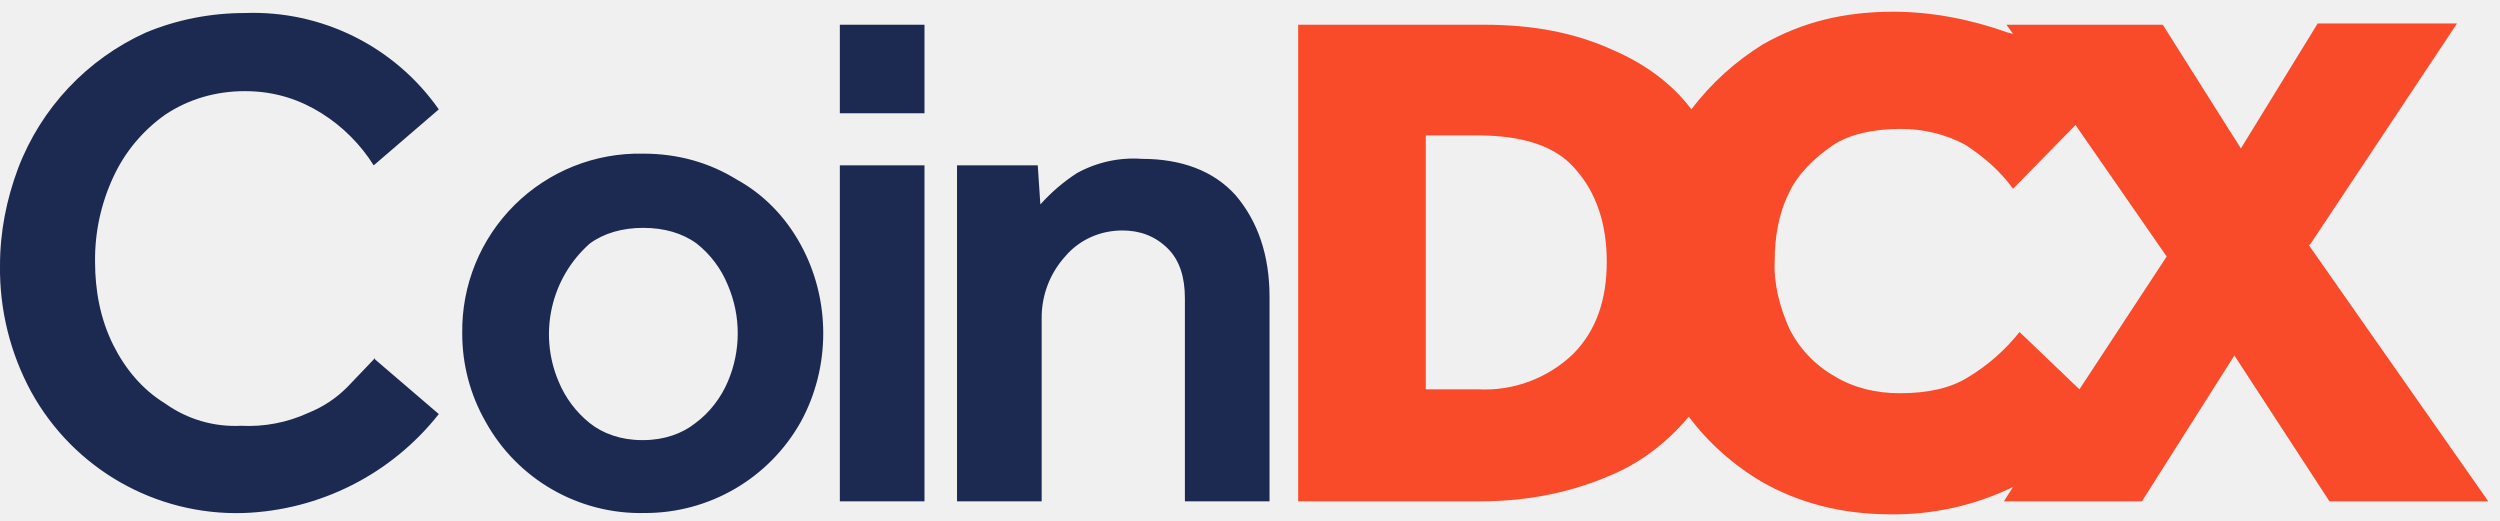
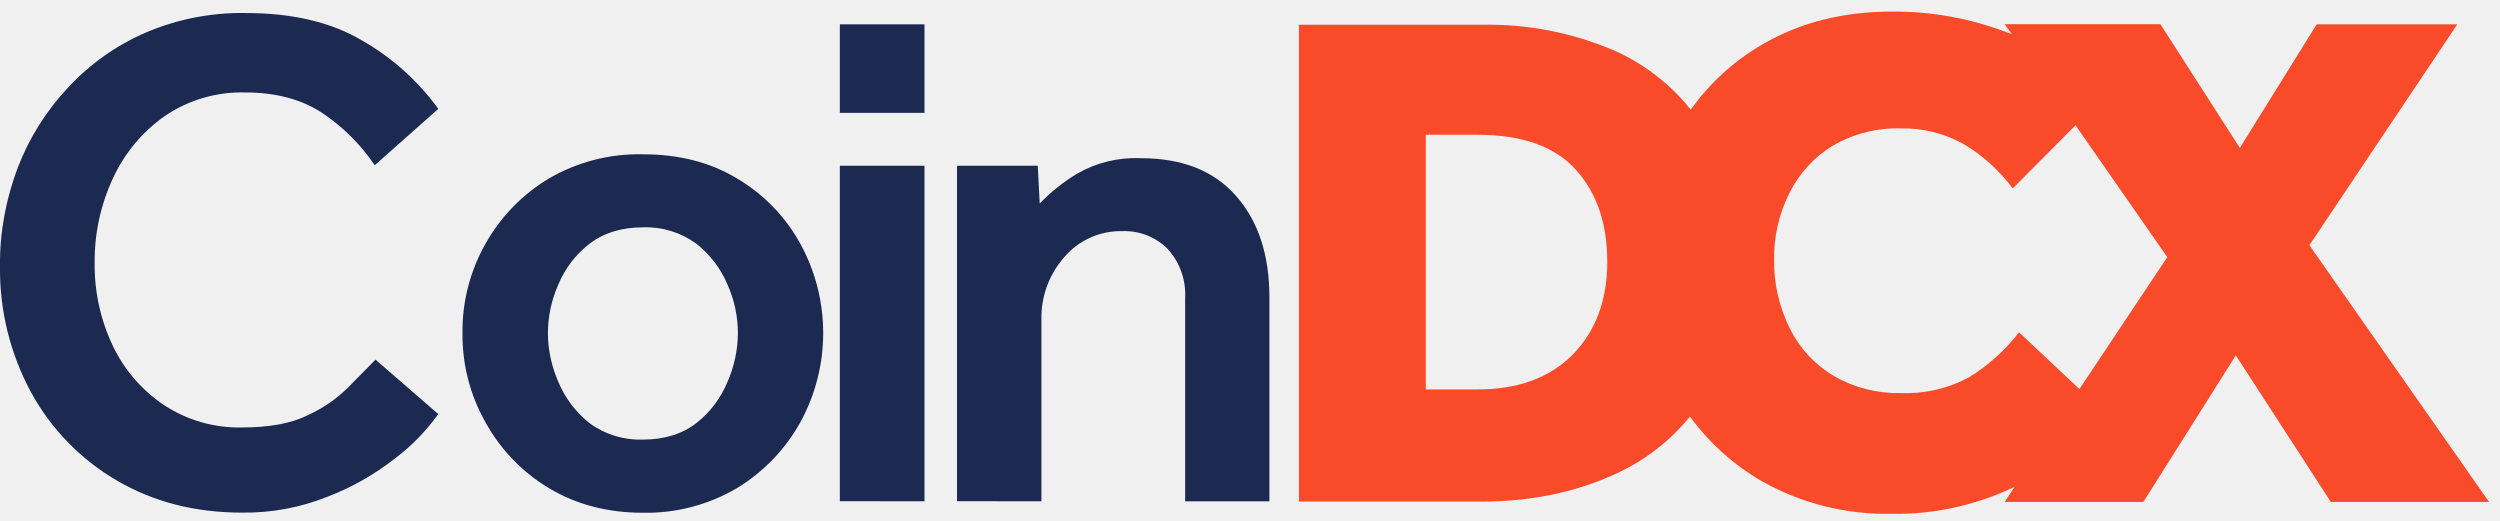
- <svg xmlns="http://www.w3.org/2000/svg" viewBox="0 0 192 40">
-   <g clip-path="url(#a)">
-     <path fill="#1C2951" d="m28.8 27.6 4.9 4.2a20 20 0 0 1-15 7.6 18 18 0 0 1-16.3-9.3A19.8 19.8 0 0 1 0 20.4c0-2.6.5-5.1 1.4-7.5a18.8 18.8 0 0 1 9.8-10.4c2.4-1 5-1.5 7.6-1.5a17.4 17.4 0 0 1 14.9 7.4l-5 4.3c-1-1.6-2.4-3-4-4S21.2 7 18.8 7c-2.2 0-4.3.6-6.1 1.8a12 12 0 0 0-4 4.8 15 15 0 0 0-1.4 6.5c0 2.2.4 4.4 1.4 6.4.9 1.8 2.2 3.4 4 4.5a9.2 9.2 0 0 0 5.8 1.7 11 11 0 0 0 5.2-1 8.8 8.8 0 0 0 3-2l2.1-2.2zm6.7-2a13.6 13.6 0 0 1 13.9-13.8c2.7 0 5.1.7 7.2 2 2 1.1 3.7 2.8 4.9 5 2.3 4.2 2.3 9.4 0 13.6a13.7 13.7 0 0 1-12 7 13.6 13.6 0 0 1-12.2-7 13.6 13.6 0 0 1-1.8-6.8zm13.9 8.2c1.6 0 3-.5 4-1.3 1.1-.8 2-2 2.5-3.2a9.4 9.4 0 0 0 0-7.4 7.8 7.8 0 0 0-2.4-3.2c-1.1-.8-2.5-1.2-4.1-1.2s-3 .4-4.1 1.2a9.3 9.3 0 0 0-2.4 10.6 8 8 0 0 0 2.4 3.2c1 .8 2.4 1.3 4 1.3zM64.5 8.7V1.9H71v6.8h-6.5zm0 29.8V12.7H71v25.8h-6.5zm9 0V12.7h6.2l.2 3a14 14 0 0 1 2.8-2.4 9 9 0 0 1 5-1.1c3 0 5.5.9 7.2 2.8 1.7 2 2.6 4.6 2.6 7.8v15.7H91V22.9c0-1.6-.4-2.9-1.3-3.8-1-1-2.2-1.4-3.5-1.4-1.7 0-3.3.7-4.4 2a7 7 0 0 0-1.8 4.8v14h-6.5z" />
-     <path fill="#F94A29" d="m177.4 18.8 11.3-17H178l-5.9 9.6-6-9.5h-12l.5.7-.4-.1c-2.8-1-5.8-1.6-8.8-1.6-3.8 0-7 .8-10 2.5-2.1 1.3-4 3-5.5 5-1.5-2-3.6-3.5-5.9-4.5-3-1.4-6.3-2-10-2H99.7v36.6h14c3.7 0 7-.7 10-2 2.4-1 4.4-2.6 6-4.5 1.5 2 3.4 3.7 5.6 5 2.8 1.6 6.1 2.5 9.9 2.5a21 21 0 0 0 9.4-2.1l-.7 1.1h10.6l7.1-11.2 7.3 11.2h12.2l-13.8-19.7zm-56.6 8.4a9.8 9.8 0 0 1-7.3 2.7h-4V10.4h4c3.4 0 6 .8 7.5 2.6 1.6 1.8 2.4 4.2 2.4 7.1s-.8 5.3-2.6 7.1zm38.9 2.7-4.6-4.4a14.8 14.8 0 0 1-4 3.5c-1.3.8-3 1.2-5.2 1.2-1.8 0-3.5-.4-5-1.3a8.7 8.7 0 0 1-3.5-3.7c-.7-1.6-1.2-3.4-1.1-5.2 0-1.8.3-3.6 1.1-5.2.7-1.5 2-2.7 3.3-3.6s3.2-1.3 5.3-1.3c1.7 0 3.4.4 4.9 1.2 1.4.9 2.7 2 3.7 3.4l4.8-4.9 7 10.1-6.7 10.2z" />
-   </g>
-   <defs>
-     <clipPath id="a">
-       <path fill="#fff" d="M0 0h191.1v40H0z" />
-     </clipPath>
-   </defs>
+ <svg xmlns="http://www.w3.org/2000/svg" width="192" height="40" fill="none">
+   <path d="m28.84 27.62 4.82 4.18a15.78 15.78 0 0 1-3.3 3.39 20.05 20.05 0 0 1-5.21 2.96 17.11 17.11 0 0 1-6.53 1.22c-3.64 0-6.84-.82-9.65-2.47a17.57 17.57 0 0 1-6.59-6.78A19.83 19.83 0 0 1 0 20.4c-.03-2.56.46-5.13 1.37-7.54A18.82 18.82 0 0 1 5.25 6.7a17.69 17.69 0 0 1 5.95-4.2A18.7 18.7 0 0 1 18.83 1c3.63 0 6.62.7 9.03 2.14a18.6 18.6 0 0 1 5.8 5.22l-4.88 4.33a14.79 14.79 0 0 0-4.1-4.06c-1.55-1-3.5-1.53-5.85-1.53a10.5 10.5 0 0 0-6.16 1.8 11.95 11.95 0 0 0-4 4.8 15.03 15.03 0 0 0-1.4 6.5 14.41 14.41 0 0 0 1.4 6.37 11.34 11.34 0 0 0 3.94 4.55 10.47 10.47 0 0 0 5.92 1.71c2.13 0 3.84-.3 5.12-.95a10.57 10.57 0 0 0 3.12-2.16l2.07-2.1zm6.68-2.04c-.03-2.41.58-4.76 1.77-6.87a13.63 13.63 0 0 1 4.86-5 13.73 13.73 0 0 1 7.23-1.86c2.74 0 5.15.6 7.23 1.86a13.17 13.17 0 0 1 4.85 5 14.26 14.26 0 0 1 0 13.73 13.72 13.72 0 0 1-4.85 5.04 13.75 13.75 0 0 1-7.23 1.9c-2.75 0-5.16-.65-7.24-1.9a13.47 13.47 0 0 1-4.85-5.04 13.55 13.55 0 0 1-1.77-6.86zm13.86 8.18c1.64 0 3.02-.43 4.09-1.26a7.74 7.74 0 0 0 2.4-3.17 9.42 9.42 0 0 0 .8-3.75 9.16 9.16 0 0 0-.8-3.73 7.85 7.85 0 0 0-2.4-3.14 6.53 6.53 0 0 0-4.1-1.25c-1.64 0-3.01.43-4.08 1.25a7.65 7.65 0 0 0-2.41 3.14 9.27 9.27 0 0 0-.8 3.73c0 1.28.28 2.56.8 3.75a7.94 7.94 0 0 0 2.4 3.17 6.53 6.53 0 0 0 4.1 1.26zM64.5 8.67v-6.8H71v6.8zm0 29.82V12.73H71V38.5zm9 0V12.73h6.2l.15 2.9c.86-.89 1.8-1.65 2.87-2.29a8.97 8.97 0 0 1 4.89-1.19c3.17 0 5.61.95 7.32 2.9 1.7 1.92 2.56 4.52 2.56 7.78V38.5h-6.47V22.9a5.2 5.2 0 0 0-1.34-3.78 4.67 4.67 0 0 0-3.48-1.37 5.7 5.7 0 0 0-4.45 1.98 7.04 7.04 0 0 0-1.77 4.82V38.5z" fill="#1c2951" />
+   <path d="m177.36 18.83 11.36-16.96h-10.8l-5.9 9.49-6.1-9.5h-11.96l.55.77a2.12 2.12 0 0 0-.4-.15 24.13 24.13 0 0 0-8.82-1.59c-3.78 0-7.08.85-9.95 2.53a17.56 17.56 0 0 0-5.49 5 15.63 15.63 0 0 0-5.95-4.57 24.6 24.6 0 0 0-10.07-1.95H99.76v36.62h14c3.73 0 7.09-.68 10.08-2.02a15.78 15.78 0 0 0 5.95-4.51 17.89 17.89 0 0 0 5.58 5 19.53 19.53 0 0 0 9.92 2.47c3.27.06 6.5-.67 9.43-2.07l-.76 1.16h10.65l7.1-11.26 7.3 11.26h12.15zm-56.54 8.37c-1.77 1.8-4.21 2.71-7.36 2.71h-3.96V10.35h3.96c3.45 0 5.95.89 7.57 2.69s2.41 4.15 2.41 7.08c0 2.92-.88 5.27-2.62 7.08zm38.88 2.68-4.64-4.36a14.28 14.28 0 0 1-3.91 3.5 10.34 10.34 0 0 1-5.22 1.17 9.84 9.84 0 0 1-5.1-1.32 8.73 8.73 0 0 1-3.38-3.66 11.52 11.52 0 0 1-1.2-5.25 11.07 11.07 0 0 1 1.17-5.12 8.87 8.87 0 0 1 3.32-3.64A9.86 9.86 0 0 1 146 9.86a9.48 9.48 0 0 1 4.89 1.25c1.43.86 2.68 2.02 3.69 3.36l4.82-4.85 7.05 10.13z" fill="#f94a29" />
</svg>
